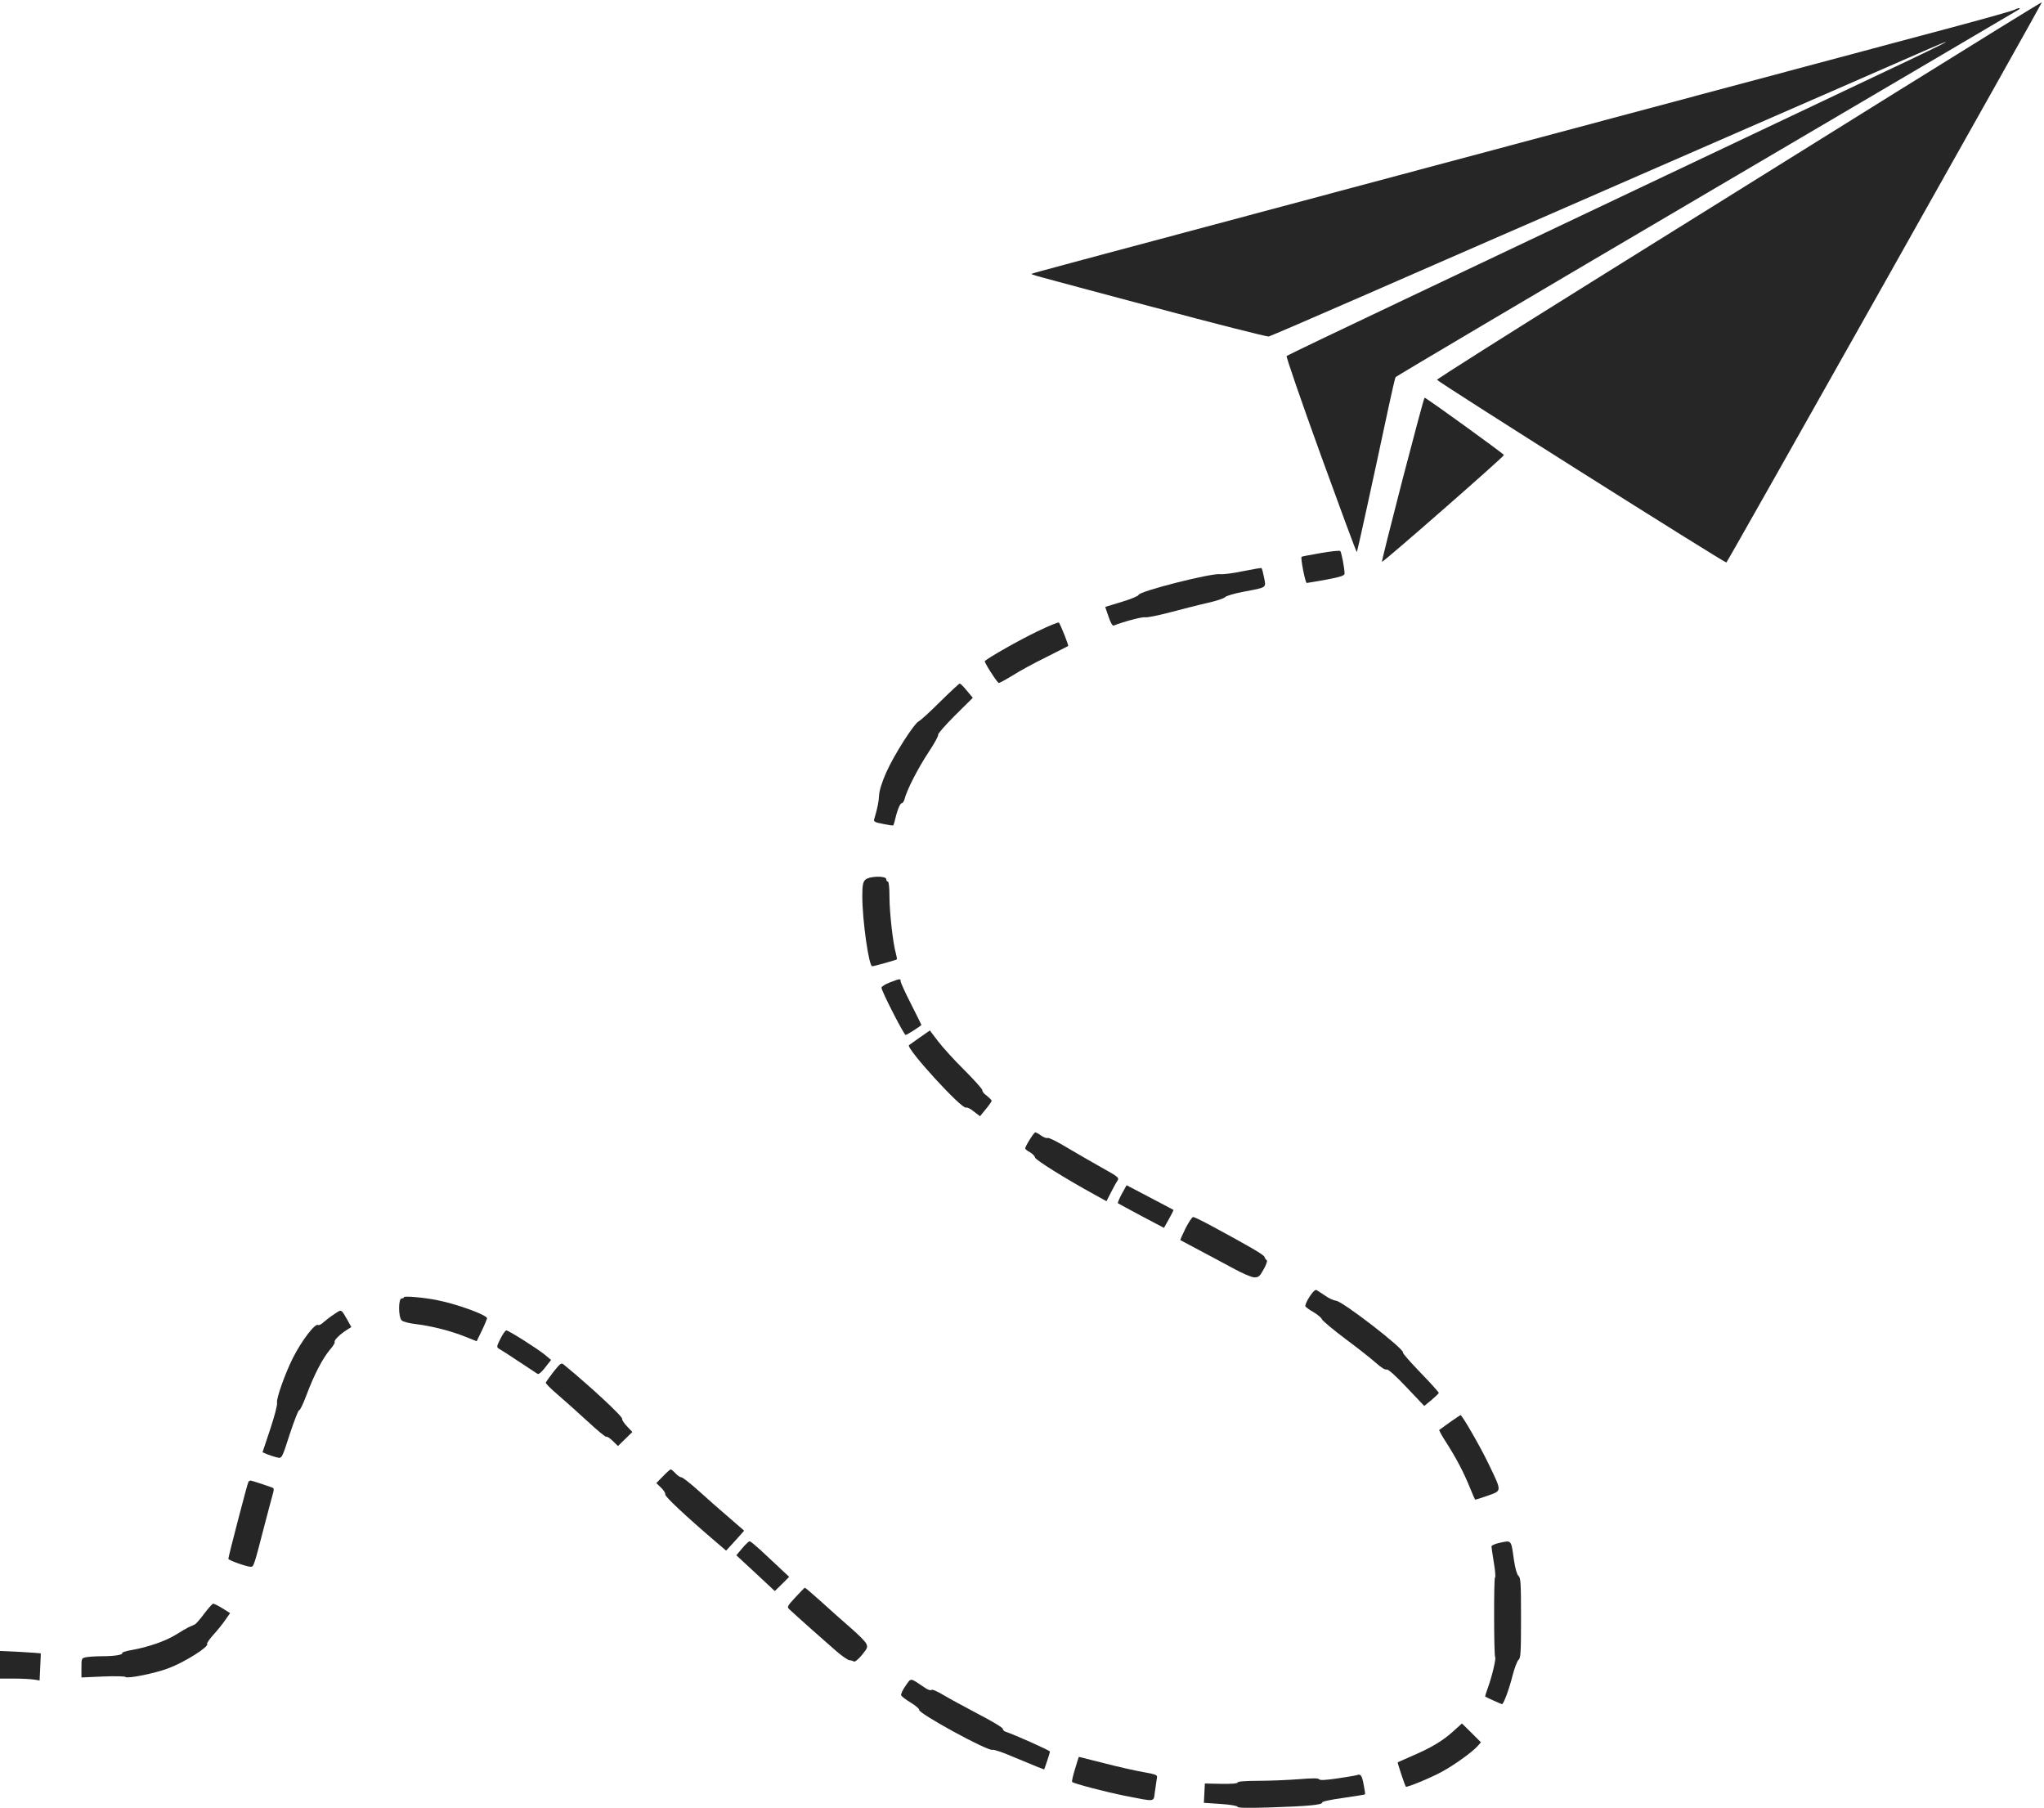
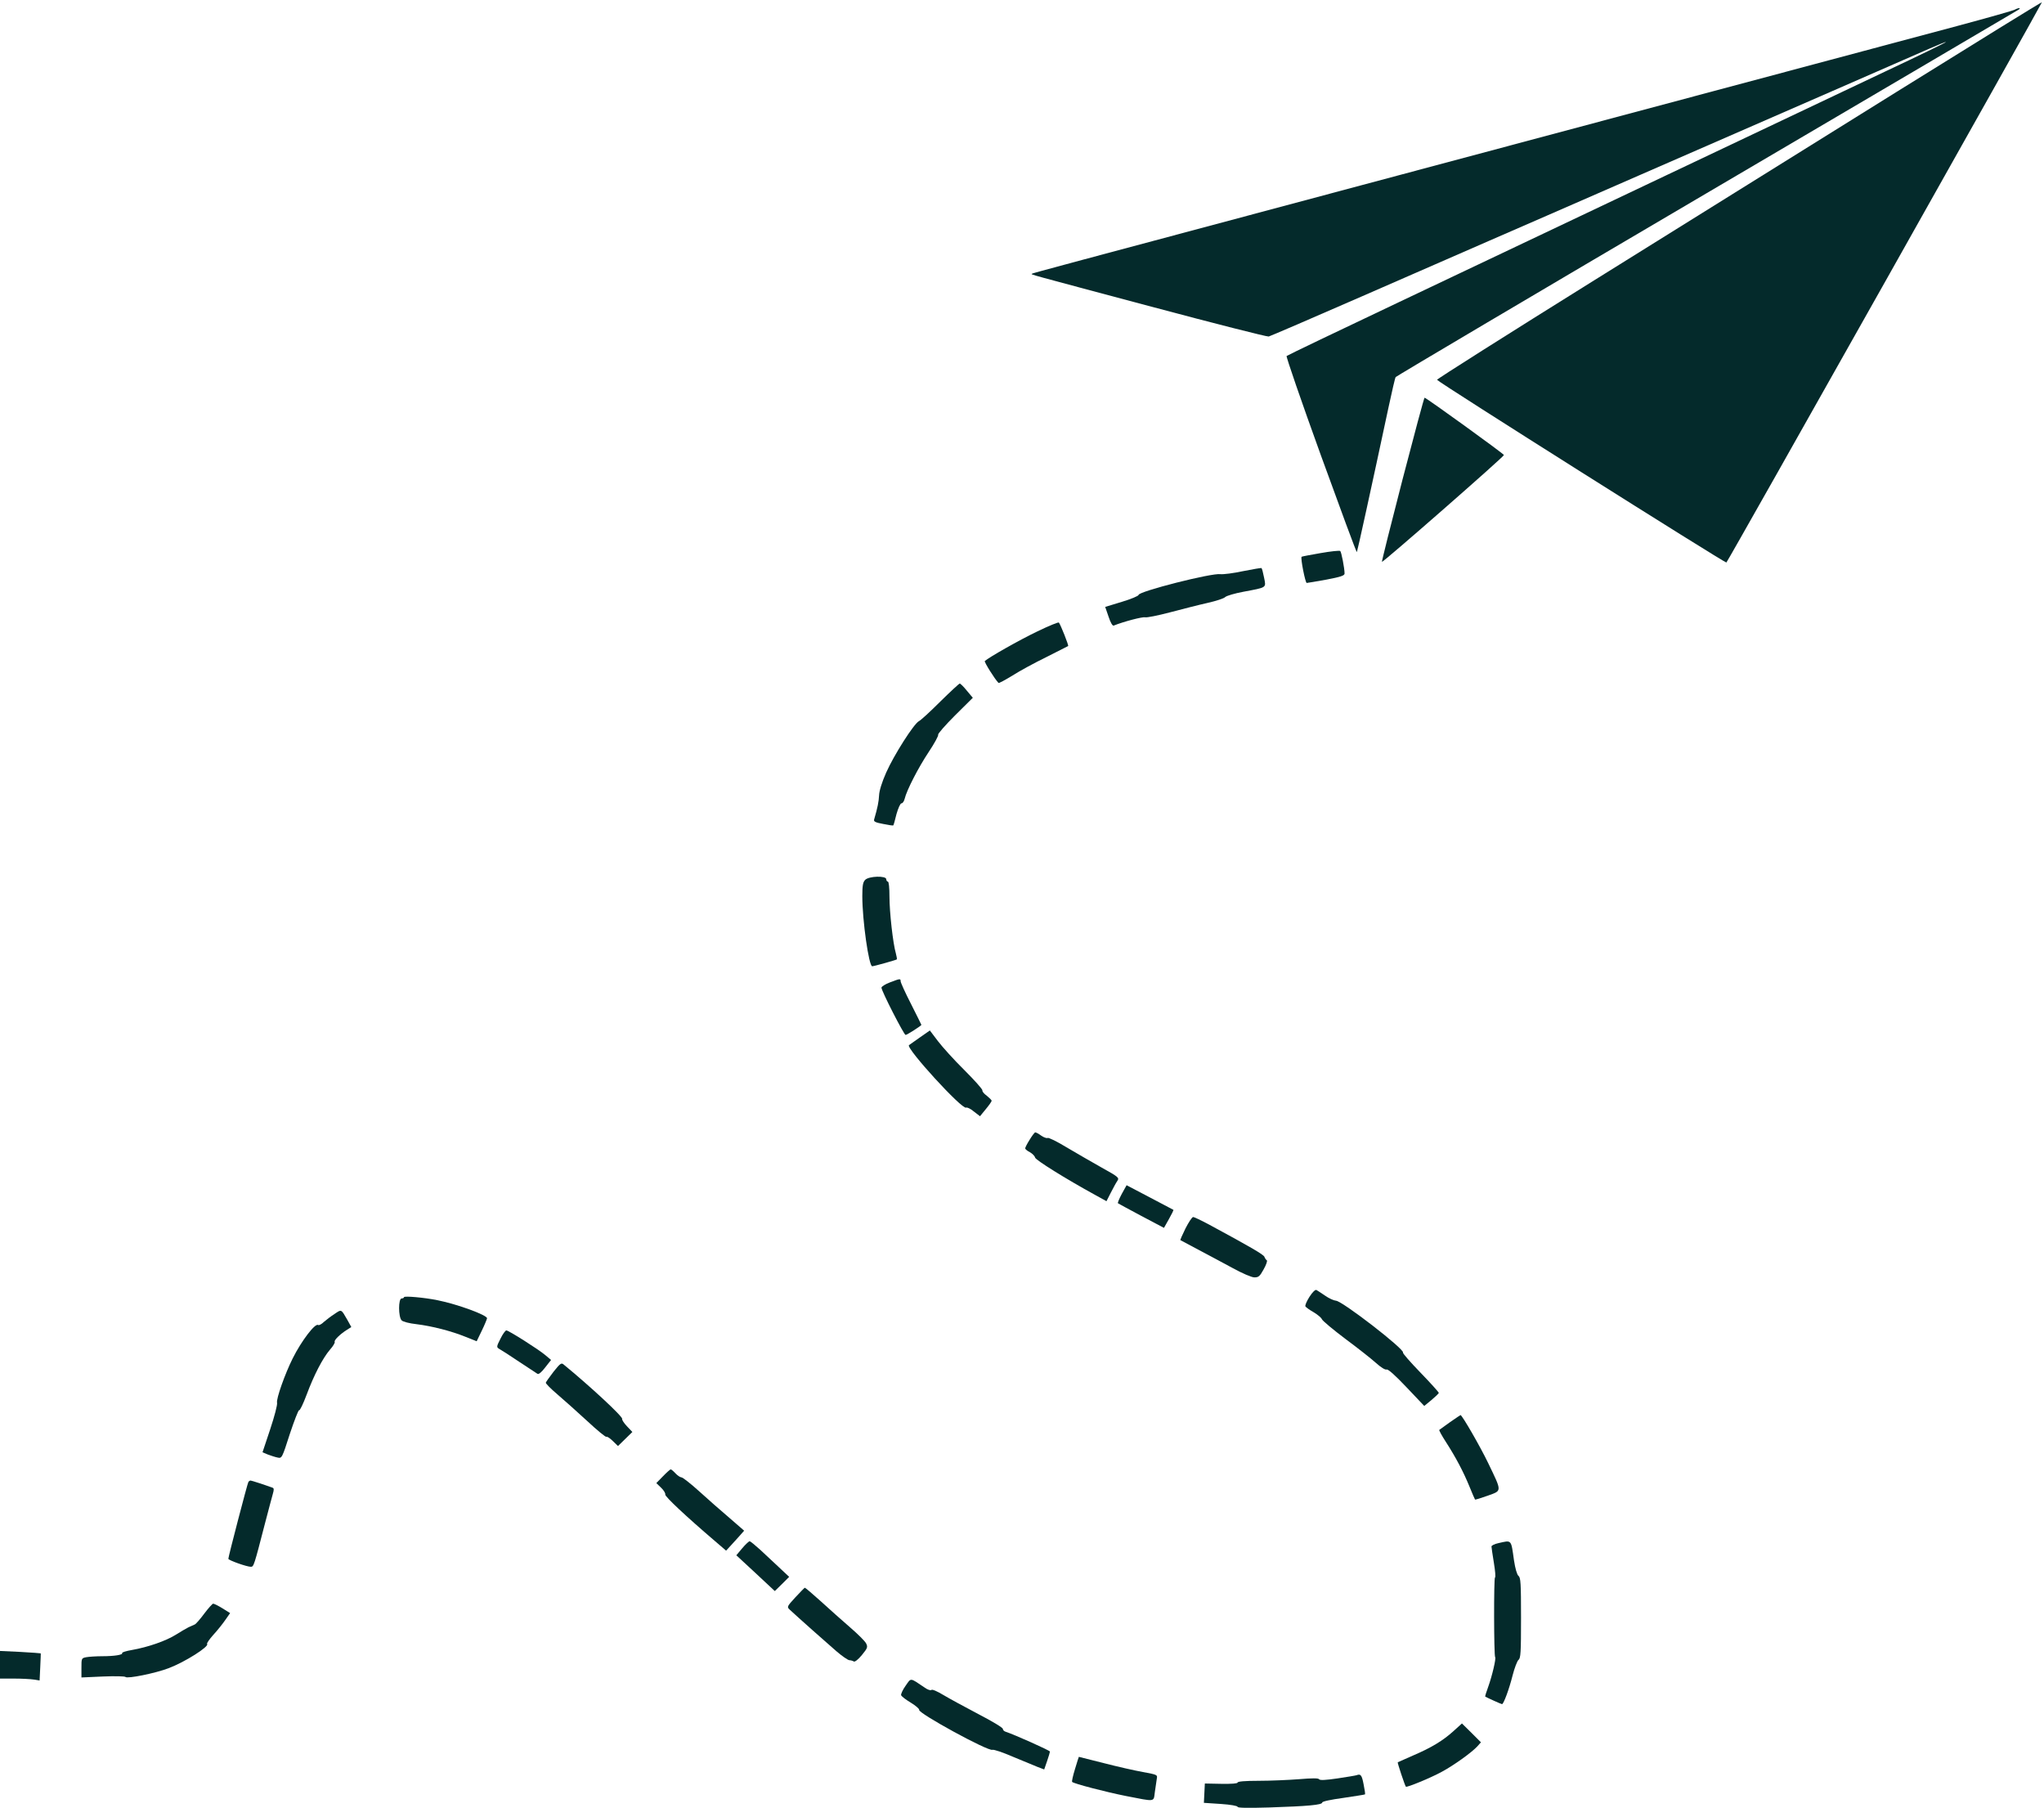
<svg xmlns="http://www.w3.org/2000/svg" version="1.0" width="1280pt" height="1132pt" viewBox="0 0 1280 1132" preserveAspectRatio="xMidYMid meet" id="svg66">
  <defs id="defs70" />
-   <g transform="matrix(0.1,0,0,-0.1,0,1132)" fill="#000000" stroke="none" id="g64" style="fill:#262626">
-     <path d="m 11879,10746 c -497,-309 -1349,-841 -1894,-1180 -544,-339 -988,-620 -986,-624 7,-15 1806,-1150 1812,-1144 13,13 1979,3505 1976,3508 -2,2 -410,-250 -908,-560 z" id="path4" style="fill:#262626" />
-     <path d="m 12618,11260 c -9,-6 -169,-51 -355,-101 -387,-103 -2154,-576 -3738,-999 -1901,-508 -2059,-550 -2063,-554 -5,-6 -43,5 748,-206 393,-105 724,-189 735,-187 11,3 274,116 585,252 311,136 666,291 790,345 124,54 547,238 940,410 393,171 940,410 1215,530 275,120 547,239 604,264 57,25 106,45 107,43 2,-2 -168,-85 -379,-184 -210,-100 -825,-391 -1367,-648 -542,-257 -1298,-616 -1680,-797 -382,-181 -699,-333 -703,-337 -4,-4 92,-283 214,-620 122,-336 223,-610 226,-608 3,4 91,404 199,910 21,97 40,181 44,186 3,5 878,523 1945,1150 1067,627 1947,1145 1955,1150 20,13 0,13 -22,1 z" id="path6" style="fill:#262626" />
-     <path d="m 8783,8318 c -73,-282 -131,-514 -129,-516 6,-5 767,661 764,669 -3,9 -487,359 -497,359 -3,0 -65,-231 -138,-512 z" id="path8" style="fill:#262626" />
-     <path d="m 8270,7857 c -63,-11 -117,-21 -119,-23 -8,-7 23,-164 32,-164 6,0 61,10 124,21 89,17 113,25 113,38 0,33 -20,135 -27,141 -5,4 -60,-2 -123,-13 z" id="path10" style="fill:#262626" />
-     <path d="m 7785,7744 c -60,-13 -124,-21 -142,-19 -53,9 -513,-108 -513,-130 0,-6 -47,-26 -104,-43 l -105,-32 21,-61 c 12,-37 25,-59 32,-56 68,27 182,56 197,52 10,-3 80,11 156,31 76,20 181,47 235,59 53,12 103,28 111,37 9,8 60,23 114,33 148,28 142,23 129,88 -6,31 -13,57 -16,60 -3,2 -54,-7 -115,-19 z" id="path12" style="fill:#262626" />
-     <path d="m 6495,7366 c -111,-53 -303,-162 -328,-185 -5,-5 62,-113 86,-137 2,-3 41,18 87,46 45,29 141,81 213,116 72,36 133,67 136,69 4,5 -47,133 -58,147 -3,4 -64,-21 -136,-56 z" id="path14" style="fill:#262626" />
-     <path d="m 5889,6928 c -62,-62 -123,-118 -134,-123 -32,-16 -157,-213 -205,-321 -28,-63 -44,-116 -45,-144 -2,-39 -9,-76 -31,-151 -4,-13 8,-19 57,-28 33,-7 62,-11 63,-9 2,2 11,33 20,71 11,38 24,67 31,67 7,0 16,12 20,28 13,55 87,198 151,294 36,54 62,102 59,108 -3,5 44,59 105,120 l 112,111 -37,44 c -20,25 -40,45 -45,45 -4,0 -59,-51 -121,-112 z" id="path16" style="fill:#262626" />
-     <path d="m 5418,5811 c -14,-14 -18,-35 -18,-102 0,-153 41,-439 62,-439 11,0 150,39 154,43 2,2 -1,19 -6,38 -18,61 -40,258 -40,355 0,56 -4,94 -10,94 -5,0 -10,7 -10,15 0,23 -109,20 -132,-4 z" id="path18" style="fill:#262626" />
-     <path d="m 5573,5169 c -29,-11 -53,-26 -53,-33 0,-21 141,-296 151,-296 9,0 99,58 99,63 0,1 -29,60 -65,131 -36,70 -65,134 -65,142 0,18 -4,17 -67,-7 z" id="path20" style="fill:#262626" />
-     <path d="m 5760,4824 c -34,-24 -65,-46 -68,-48 -19,-20 334,-406 358,-391 6,3 28,-7 48,-24 l 39,-30 36,44 c 20,24 37,48 37,53 0,4 -14,18 -30,31 -17,12 -30,27 -28,34 1,7 -50,64 -113,127 -64,63 -138,145 -166,182 l -50,66 z" id="path22" style="fill:#262626" />
-     <path d="m 6448,4184 c -16,-25 -28,-49 -28,-54 0,-5 13,-16 29,-24 16,-9 31,-24 33,-34 5,-16 185,-129 380,-236 l 67,-37 27,53 c 15,29 33,63 41,74 13,20 9,24 -99,84 -62,35 -161,92 -220,127 -59,36 -112,62 -118,58 -5,-3 -23,3 -39,14 -16,12 -33,21 -38,21 -4,0 -20,-21 -35,-46 z" id="path24" style="fill:#262626" />
-     <path d="m 7025,3845 c -16,-30 -27,-56 -24,-59 2,-2 68,-37 146,-79 l 142,-75 31,55 c 17,30 30,56 28,58 -2,1 -68,36 -148,78 l -145,76 z" id="path26" style="fill:#262626" />
-     <path d="m 7424,3629 c -19,-39 -34,-72 -32,-74 2,-1 53,-28 113,-60 61,-32 157,-84 215,-115 58,-32 118,-58 135,-58 26,0 34,6 58,50 16,28 25,54 20,57 -5,3 -12,13 -15,22 -6,14 -84,60 -349,203 -47,25 -91,46 -97,46 -7,0 -28,-32 -48,-71 z" id="path28" style="fill:#262626" />
-     <path d="m 8200,3200 c -17,-27 -29,-54 -25,-60 3,-5 26,-22 51,-36 25,-15 49,-35 52,-44 4,-10 70,-65 147,-123 77,-57 163,-125 192,-151 30,-27 57,-44 66,-41 9,4 52,-34 125,-111 l 111,-117 45,37 c 25,21 46,41 46,45 0,4 -51,61 -114,126 -63,65 -113,122 -110,126 12,20 -380,323 -420,325 -13,1 -43,14 -67,31 -24,16 -49,33 -55,36 -7,4 -25,-13 -44,-43 z" id="path30" style="fill:#262626" />
-     <path d="m 2530,3198 c 0,-4 -7,-8 -15,-8 -21,0 -21,-115 0,-137 9,-9 48,-19 93,-24 98,-12 218,-43 307,-79 l 70,-28 32,66 c 18,37 32,72 33,78 0,20 -185,88 -310,113 -83,17 -210,28 -210,19 z" id="path32" style="fill:#262626" />
-     <path d="m 2095,3093 c -22,-14 -52,-37 -67,-50 -14,-14 -31,-23 -36,-19 -19,12 -104,-99 -159,-209 -48,-96 -104,-253 -98,-278 3,-12 -16,-85 -43,-166 l -48,-144 33,-14 c 19,-7 46,-16 61,-19 27,-6 28,-5 77,148 28,84 54,151 58,148 5,-3 26,41 47,97 47,126 101,229 146,282 20,22 33,45 30,49 -6,10 34,49 77,76 l 27,17 -26,47 c -38,66 -35,65 -79,35 z" id="path34" style="fill:#262626" />
-     <path d="m 3134,2938 c -25,-49 -25,-53 -9,-63 10,-5 66,-41 124,-80 58,-38 111,-73 117,-77 7,-5 26,11 48,40 l 37,47 -37,31 c -44,37 -229,154 -243,154 -6,0 -23,-23 -37,-52 z" id="path36" style="fill:#262626" />
-     <path d="m 3467,2732 c -25,-33 -47,-63 -49,-69 -2,-5 31,-38 72,-73 41,-35 126,-111 188,-168 62,-58 116,-102 119,-98 4,3 22,-8 40,-26 l 33,-32 45,44 45,44 -34,36 c -18,19 -32,40 -30,46 6,13 -202,206 -367,341 -14,12 -22,5 -62,-45 z" id="path38" style="fill:#262626" />
-     <path d="m 9081,2416 c -35,-25 -65,-47 -68,-49 -2,-3 16,-36 40,-73 65,-101 111,-189 148,-279 18,-44 34,-82 36,-84 1,-2 37,9 79,24 91,33 91,22 3,205 -48,100 -163,300 -173,300 -1,0 -30,-20 -65,-44 z" id="path40" style="fill:#262626" />
-     <path d="m 4152,2077 -42,-43 30,-29 c 17,-16 28,-35 26,-42 -5,-11 132,-139 310,-291 l 71,-61 34,37 c 19,20 44,49 57,63 l 22,25 -92,80 c -51,43 -136,118 -190,167 -53,48 -103,87 -111,87 -7,0 -24,11 -37,25 -13,14 -26,25 -30,25 -3,0 -25,-19 -48,-43 z" id="path42" style="fill:#262626" />
-     <path d="m 1555,2040 c -6,-10 -125,-466 -125,-480 0,-9 115,-50 141,-50 18,0 20,7 88,270 22,85 45,170 50,188 7,24 7,34 -2,37 -49,18 -132,45 -138,45 -4,0 -11,-4 -14,-10 z" id="path44" style="fill:#262626" />
-     <path d="m 4648,1626 -37,-44 121,-112 120,-112 45,44 45,45 -63,59 c -35,32 -89,83 -120,112 -31,28 -60,52 -65,52 -5,-1 -26,-20 -46,-44 z" id="path46" style="fill:#262626" />
-     <path d="m 9383,1658 c -24,-5 -43,-15 -43,-21 0,-7 7,-52 15,-102 8,-49 12,-91 7,-92 -8,-3 -7,-491 1,-499 7,-7 -19,-118 -44,-187 -12,-32 -20,-59 -18,-60 12,-7 100,-47 105,-47 10,0 45,95 66,179 12,47 29,91 37,98 14,10 16,46 16,263 0,216 -2,253 -16,263 -9,8 -20,44 -28,97 -19,134 -13,127 -98,108 z" id="path48" style="fill:#262626" />
-     <path d="m 4981,1319 c -54,-59 -54,-60 -35,-78 47,-44 235,-211 292,-260 35,-30 71,-55 81,-56 9,0 21,-4 28,-8 6,-4 27,12 50,40 36,44 38,50 27,73 -7,14 -52,59 -101,101 -48,42 -131,115 -183,163 -52,47 -97,85 -100,85 -3,-1 -29,-28 -59,-60 z" id="path50" style="fill:#262626" />
-     <path d="m 1280,1218 c -25,-34 -52,-65 -60,-69 -8,-4 -26,-12 -40,-18 -14,-7 -50,-28 -80,-47 -61,-38 -172,-77 -274,-95 -36,-6 -64,-15 -61,-19 7,-11 -48,-20 -125,-20 -37,0 -82,-3 -99,-6 -31,-6 -31,-7 -31,-67 v -60 l 134,6 c 76,3 137,2 142,-3 12,-12 186,23 270,55 101,38 256,136 241,152 -4,3 14,29 39,57 26,28 59,70 75,93 l 30,43 -48,30 c -26,16 -52,29 -58,29 -5,0 -30,-28 -55,-61 z" id="path52" style="fill:#262626" />
-     <path d="m 0,897 v -87 h 88 c 48,0 103,-3 123,-6 l 37,-6 4,83 c 2,46 4,85 3,87 -1,1 -59,5 -128,9 L 0,983 Z" id="path54" style="fill:#262626" />
-     <path d="m 5671,765 c -18,-25 -30,-52 -28,-59 3,-8 31,-29 61,-47 31,-19 54,-39 52,-45 -8,-20 432,-261 459,-250 8,3 65,-16 127,-43 62,-26 132,-55 155,-64 l 42,-16 18,52 c 10,29 18,56 18,60 0,7 -227,108 -277,124 -10,3 -18,11 -18,18 0,8 -69,49 -152,92 -84,44 -183,98 -220,120 -38,23 -70,37 -75,32 -5,-5 -24,1 -43,15 -94,63 -83,62 -119,11 z" id="path56" style="fill:#262626" />
-     <path d="m 9103,482 c -66,-60 -138,-104 -255,-154 -51,-22 -94,-41 -95,-42 -3,-3 45,-147 51,-153 6,-6 157,56 226,94 74,40 183,118 220,157 l 24,27 -59,59 -60,59 z" id="path58" style="fill:#262626" />
-     <path d="m 6732,244 c -13,-42 -21,-78 -18,-81 10,-11 215,-64 336,-88 190,-37 173,-39 182,25 4,30 10,67 12,82 5,26 4,26 -87,43 -51,9 -161,34 -246,56 -85,21 -154,39 -155,39 -1,0 -11,-34 -24,-76 z" id="path60" style="fill:#262626" />
-     <path d="m 8495,205 c -5,-2 -59,-11 -119,-20 -75,-11 -111,-13 -116,-5 -4,7 -43,7 -126,0 -65,-5 -179,-10 -251,-10 -87,0 -133,-4 -133,-11 0,-6 -36,-9 -102,-8 l -103,2 -3,-61 -3,-60 106,-7 c 61,-4 105,-12 105,-18 0,-7 64,-8 198,-4 242,8 332,16 332,31 0,7 53,18 133,29 72,11 133,20 135,22 2,2 -2,30 -9,64 -11,57 -18,66 -44,56 z" id="path62" style="fill:#262626" />
+   <g transform="matrix(0.1,0,0,-0.1,0,1132)" fill="#000000" stroke="none" id="g64" style="fill:#042a2b">
+     <path d="m 11879,10746 c -497,-309 -1349,-841 -1894,-1180 -544,-339 -988,-620 -986,-624 7,-15 1806,-1150 1812,-1144 13,13 1979,3505 1976,3508 -2,2 -410,-250 -908,-560 z" id="path4" style="fill:#042a2b" />
+     <path d="m 12618,11260 c -9,-6 -169,-51 -355,-101 -387,-103 -2154,-576 -3738,-999 -1901,-508 -2059,-550 -2063,-554 -5,-6 -43,5 748,-206 393,-105 724,-189 735,-187 11,3 274,116 585,252 311,136 666,291 790,345 124,54 547,238 940,410 393,171 940,410 1215,530 275,120 547,239 604,264 57,25 106,45 107,43 2,-2 -168,-85 -379,-184 -210,-100 -825,-391 -1367,-648 -542,-257 -1298,-616 -1680,-797 -382,-181 -699,-333 -703,-337 -4,-4 92,-283 214,-620 122,-336 223,-610 226,-608 3,4 91,404 199,910 21,97 40,181 44,186 3,5 878,523 1945,1150 1067,627 1947,1145 1955,1150 20,13 0,13 -22,1 z" id="path6" style="fill:#042a2b" />
+     <path d="m 8783,8318 c -73,-282 -131,-514 -129,-516 6,-5 767,661 764,669 -3,9 -487,359 -497,359 -3,0 -65,-231 -138,-512 z" id="path8" style="fill:#042a2b" />
+     <path d="m 8270,7857 c -63,-11 -117,-21 -119,-23 -8,-7 23,-164 32,-164 6,0 61,10 124,21 89,17 113,25 113,38 0,33 -20,135 -27,141 -5,4 -60,-2 -123,-13 z" id="path10" style="fill:#042a2b" />
+     <path d="m 7785,7744 c -60,-13 -124,-21 -142,-19 -53,9 -513,-108 -513,-130 0,-6 -47,-26 -104,-43 l -105,-32 21,-61 c 12,-37 25,-59 32,-56 68,27 182,56 197,52 10,-3 80,11 156,31 76,20 181,47 235,59 53,12 103,28 111,37 9,8 60,23 114,33 148,28 142,23 129,88 -6,31 -13,57 -16,60 -3,2 -54,-7 -115,-19 z" id="path12" style="fill:#042a2b" />
+     <path d="m 6495,7366 c -111,-53 -303,-162 -328,-185 -5,-5 62,-113 86,-137 2,-3 41,18 87,46 45,29 141,81 213,116 72,36 133,67 136,69 4,5 -47,133 -58,147 -3,4 -64,-21 -136,-56 z" id="path14" style="fill:#042a2b" />
+     <path d="m 5889,6928 c -62,-62 -123,-118 -134,-123 -32,-16 -157,-213 -205,-321 -28,-63 -44,-116 -45,-144 -2,-39 -9,-76 -31,-151 -4,-13 8,-19 57,-28 33,-7 62,-11 63,-9 2,2 11,33 20,71 11,38 24,67 31,67 7,0 16,12 20,28 13,55 87,198 151,294 36,54 62,102 59,108 -3,5 44,59 105,120 l 112,111 -37,44 c -20,25 -40,45 -45,45 -4,0 -59,-51 -121,-112 z" id="path16" style="fill:#042a2b" />
+     <path d="m 5418,5811 c -14,-14 -18,-35 -18,-102 0,-153 41,-439 62,-439 11,0 150,39 154,43 2,2 -1,19 -6,38 -18,61 -40,258 -40,355 0,56 -4,94 -10,94 -5,0 -10,7 -10,15 0,23 -109,20 -132,-4 z" id="path18" style="fill:#042a2b" />
+     <path d="m 5573,5169 c -29,-11 -53,-26 -53,-33 0,-21 141,-296 151,-296 9,0 99,58 99,63 0,1 -29,60 -65,131 -36,70 -65,134 -65,142 0,18 -4,17 -67,-7 z" id="path20" style="fill:#042a2b" />
+     <path d="m 5760,4824 c -34,-24 -65,-46 -68,-48 -19,-20 334,-406 358,-391 6,3 28,-7 48,-24 l 39,-30 36,44 c 20,24 37,48 37,53 0,4 -14,18 -30,31 -17,12 -30,27 -28,34 1,7 -50,64 -113,127 -64,63 -138,145 -166,182 l -50,66 z" id="path22" style="fill:#042a2b" />
+     <path d="m 6448,4184 c -16,-25 -28,-49 -28,-54 0,-5 13,-16 29,-24 16,-9 31,-24 33,-34 5,-16 185,-129 380,-236 l 67,-37 27,53 c 15,29 33,63 41,74 13,20 9,24 -99,84 -62,35 -161,92 -220,127 -59,36 -112,62 -118,58 -5,-3 -23,3 -39,14 -16,12 -33,21 -38,21 -4,0 -20,-21 -35,-46 z" id="path24" style="fill:#042a2b" />
+     <path d="m 7025,3845 c -16,-30 -27,-56 -24,-59 2,-2 68,-37 146,-79 l 142,-75 31,55 c 17,30 30,56 28,58 -2,1 -68,36 -148,78 l -145,76 z" id="path26" style="fill:#042a2b" />
+     <path d="m 7424,3629 c -19,-39 -34,-72 -32,-74 2,-1 53,-28 113,-60 61,-32 157,-84 215,-115 58,-32 118,-58 135,-58 26,0 34,6 58,50 16,28 25,54 20,57 -5,3 -12,13 -15,22 -6,14 -84,60 -349,203 -47,25 -91,46 -97,46 -7,0 -28,-32 -48,-71 z" id="path28" style="fill:#042a2b" />
+     <path d="m 8200,3200 c -17,-27 -29,-54 -25,-60 3,-5 26,-22 51,-36 25,-15 49,-35 52,-44 4,-10 70,-65 147,-123 77,-57 163,-125 192,-151 30,-27 57,-44 66,-41 9,4 52,-34 125,-111 l 111,-117 45,37 c 25,21 46,41 46,45 0,4 -51,61 -114,126 -63,65 -113,122 -110,126 12,20 -380,323 -420,325 -13,1 -43,14 -67,31 -24,16 -49,33 -55,36 -7,4 -25,-13 -44,-43 z" id="path30" style="fill:#042a2b" />
+     <path d="m 2530,3198 c 0,-4 -7,-8 -15,-8 -21,0 -21,-115 0,-137 9,-9 48,-19 93,-24 98,-12 218,-43 307,-79 l 70,-28 32,66 c 18,37 32,72 33,78 0,20 -185,88 -310,113 -83,17 -210,28 -210,19 z" id="path32" style="fill:#042a2b" />
+     <path d="m 2095,3093 c -22,-14 -52,-37 -67,-50 -14,-14 -31,-23 -36,-19 -19,12 -104,-99 -159,-209 -48,-96 -104,-253 -98,-278 3,-12 -16,-85 -43,-166 l -48,-144 33,-14 c 19,-7 46,-16 61,-19 27,-6 28,-5 77,148 28,84 54,151 58,148 5,-3 26,41 47,97 47,126 101,229 146,282 20,22 33,45 30,49 -6,10 34,49 77,76 l 27,17 -26,47 c -38,66 -35,65 -79,35 z" id="path34" style="fill:#042a2b" />
+     <path d="m 3134,2938 c -25,-49 -25,-53 -9,-63 10,-5 66,-41 124,-80 58,-38 111,-73 117,-77 7,-5 26,11 48,40 l 37,47 -37,31 c -44,37 -229,154 -243,154 -6,0 -23,-23 -37,-52 z" id="path36" style="fill:#042a2b" />
+     <path d="m 3467,2732 c -25,-33 -47,-63 -49,-69 -2,-5 31,-38 72,-73 41,-35 126,-111 188,-168 62,-58 116,-102 119,-98 4,3 22,-8 40,-26 l 33,-32 45,44 45,44 -34,36 c -18,19 -32,40 -30,46 6,13 -202,206 -367,341 -14,12 -22,5 -62,-45 z" id="path38" style="fill:#042a2b" />
+     <path d="m 9081,2416 c -35,-25 -65,-47 -68,-49 -2,-3 16,-36 40,-73 65,-101 111,-189 148,-279 18,-44 34,-82 36,-84 1,-2 37,9 79,24 91,33 91,22 3,205 -48,100 -163,300 -173,300 -1,0 -30,-20 -65,-44 z" id="path40" style="fill:#042a2b" />
+     <path d="m 4152,2077 -42,-43 30,-29 c 17,-16 28,-35 26,-42 -5,-11 132,-139 310,-291 l 71,-61 34,37 c 19,20 44,49 57,63 l 22,25 -92,80 c -51,43 -136,118 -190,167 -53,48 -103,87 -111,87 -7,0 -24,11 -37,25 -13,14 -26,25 -30,25 -3,0 -25,-19 -48,-43 z" id="path42" style="fill:#042a2b" />
+     <path d="m 1555,2040 c -6,-10 -125,-466 -125,-480 0,-9 115,-50 141,-50 18,0 20,7 88,270 22,85 45,170 50,188 7,24 7,34 -2,37 -49,18 -132,45 -138,45 -4,0 -11,-4 -14,-10 z" id="path44" style="fill:#042a2b" />
+     <path d="m 4648,1626 -37,-44 121,-112 120,-112 45,44 45,45 -63,59 c -35,32 -89,83 -120,112 -31,28 -60,52 -65,52 -5,-1 -26,-20 -46,-44 z" id="path46" style="fill:#042a2b" />
+     <path d="m 9383,1658 c -24,-5 -43,-15 -43,-21 0,-7 7,-52 15,-102 8,-49 12,-91 7,-92 -8,-3 -7,-491 1,-499 7,-7 -19,-118 -44,-187 -12,-32 -20,-59 -18,-60 12,-7 100,-47 105,-47 10,0 45,95 66,179 12,47 29,91 37,98 14,10 16,46 16,263 0,216 -2,253 -16,263 -9,8 -20,44 -28,97 -19,134 -13,127 -98,108 z" id="path48" style="fill:#042a2b" />
+     <path d="m 4981,1319 c -54,-59 -54,-60 -35,-78 47,-44 235,-211 292,-260 35,-30 71,-55 81,-56 9,0 21,-4 28,-8 6,-4 27,12 50,40 36,44 38,50 27,73 -7,14 -52,59 -101,101 -48,42 -131,115 -183,163 -52,47 -97,85 -100,85 -3,-1 -29,-28 -59,-60 z" id="path50" style="fill:#042a2b" />
+     <path d="m 1280,1218 c -25,-34 -52,-65 -60,-69 -8,-4 -26,-12 -40,-18 -14,-7 -50,-28 -80,-47 -61,-38 -172,-77 -274,-95 -36,-6 -64,-15 -61,-19 7,-11 -48,-20 -125,-20 -37,0 -82,-3 -99,-6 -31,-6 -31,-7 -31,-67 v -60 l 134,6 c 76,3 137,2 142,-3 12,-12 186,23 270,55 101,38 256,136 241,152 -4,3 14,29 39,57 26,28 59,70 75,93 l 30,43 -48,30 c -26,16 -52,29 -58,29 -5,0 -30,-28 -55,-61 z" id="path52" style="fill:#042a2b" />
+     <path d="m 0,897 v -87 h 88 c 48,0 103,-3 123,-6 l 37,-6 4,83 c 2,46 4,85 3,87 -1,1 -59,5 -128,9 L 0,983 Z" id="path54" style="fill:#042a2b" />
+     <path d="m 5671,765 c -18,-25 -30,-52 -28,-59 3,-8 31,-29 61,-47 31,-19 54,-39 52,-45 -8,-20 432,-261 459,-250 8,3 65,-16 127,-43 62,-26 132,-55 155,-64 l 42,-16 18,52 c 10,29 18,56 18,60 0,7 -227,108 -277,124 -10,3 -18,11 -18,18 0,8 -69,49 -152,92 -84,44 -183,98 -220,120 -38,23 -70,37 -75,32 -5,-5 -24,1 -43,15 -94,63 -83,62 -119,11 z" id="path56" style="fill:#042a2b" />
+     <path d="m 9103,482 c -66,-60 -138,-104 -255,-154 -51,-22 -94,-41 -95,-42 -3,-3 45,-147 51,-153 6,-6 157,56 226,94 74,40 183,118 220,157 l 24,27 -59,59 -60,59 z" id="path58" style="fill:#042a2b" />
+     <path d="m 6732,244 c -13,-42 -21,-78 -18,-81 10,-11 215,-64 336,-88 190,-37 173,-39 182,25 4,30 10,67 12,82 5,26 4,26 -87,43 -51,9 -161,34 -246,56 -85,21 -154,39 -155,39 -1,0 -11,-34 -24,-76 z" id="path60" style="fill:#042a2b" />
+     <path d="m 8495,205 c -5,-2 -59,-11 -119,-20 -75,-11 -111,-13 -116,-5 -4,7 -43,7 -126,0 -65,-5 -179,-10 -251,-10 -87,0 -133,-4 -133,-11 0,-6 -36,-9 -102,-8 l -103,2 -3,-61 -3,-60 106,-7 c 61,-4 105,-12 105,-18 0,-7 64,-8 198,-4 242,8 332,16 332,31 0,7 53,18 133,29 72,11 133,20 135,22 2,2 -2,30 -9,64 -11,57 -18,66 -44,56 z" id="path62" style="fill:#042a2b" />
  </g>
</svg>
